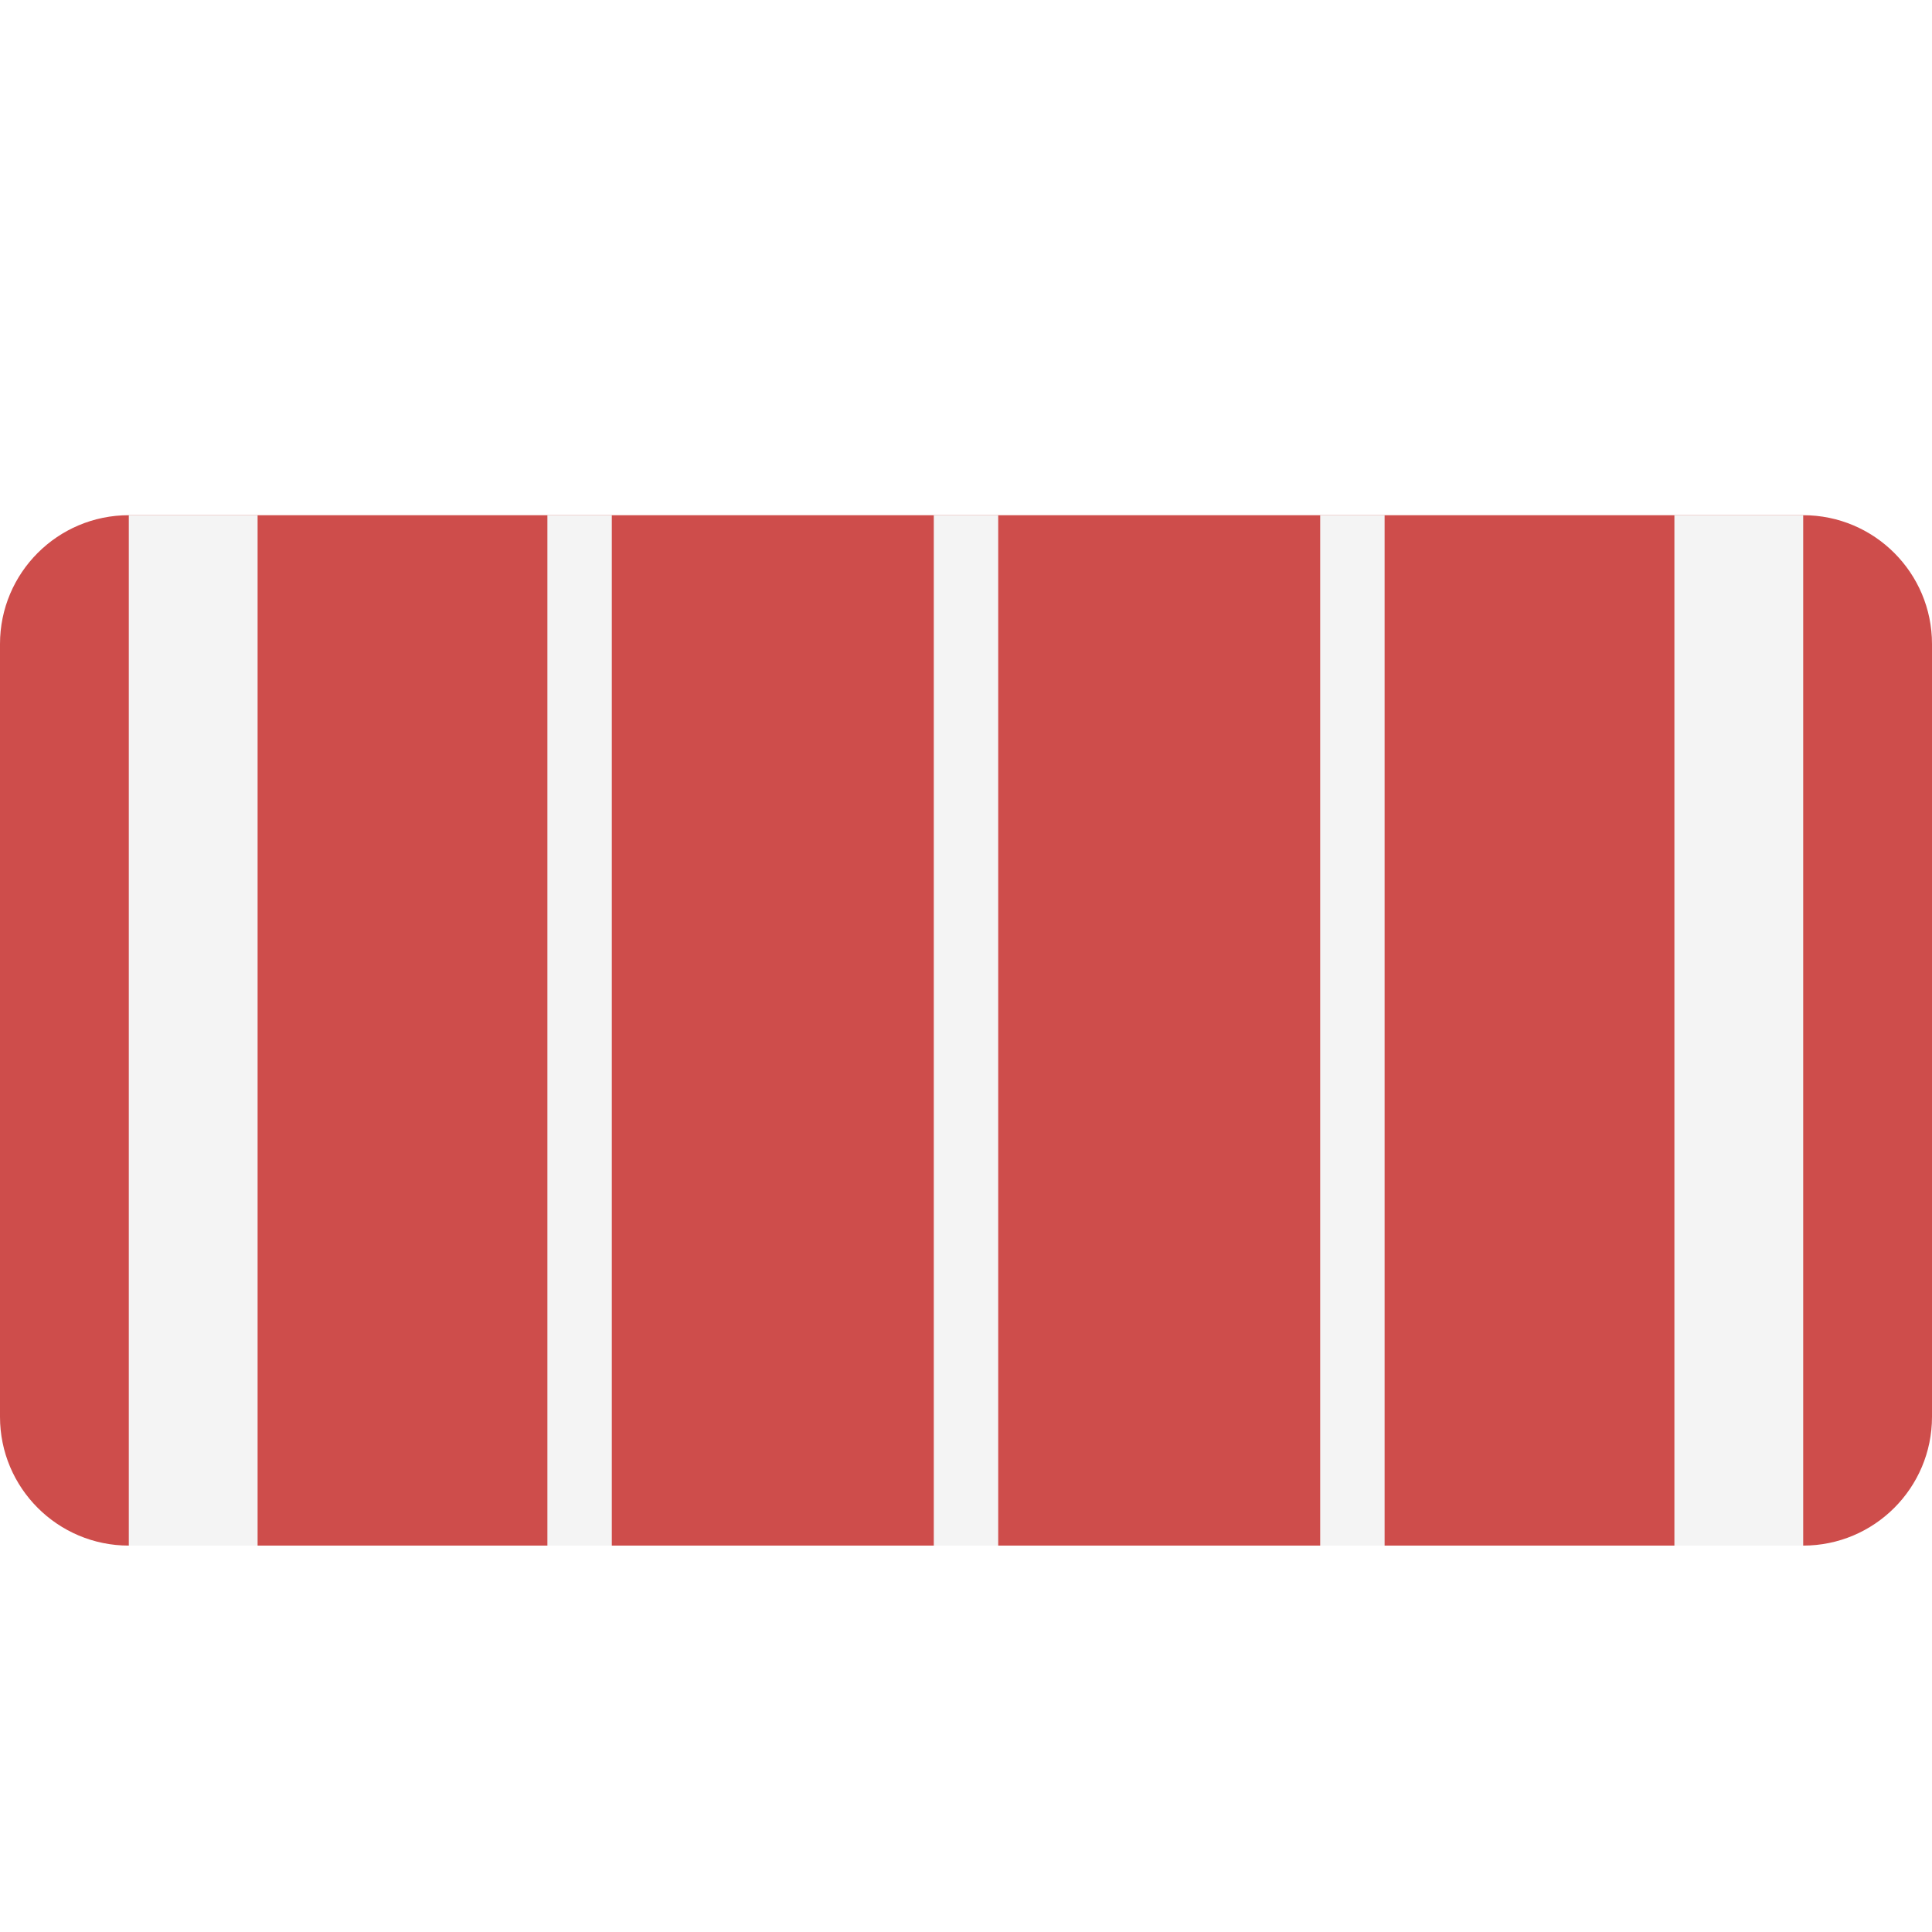
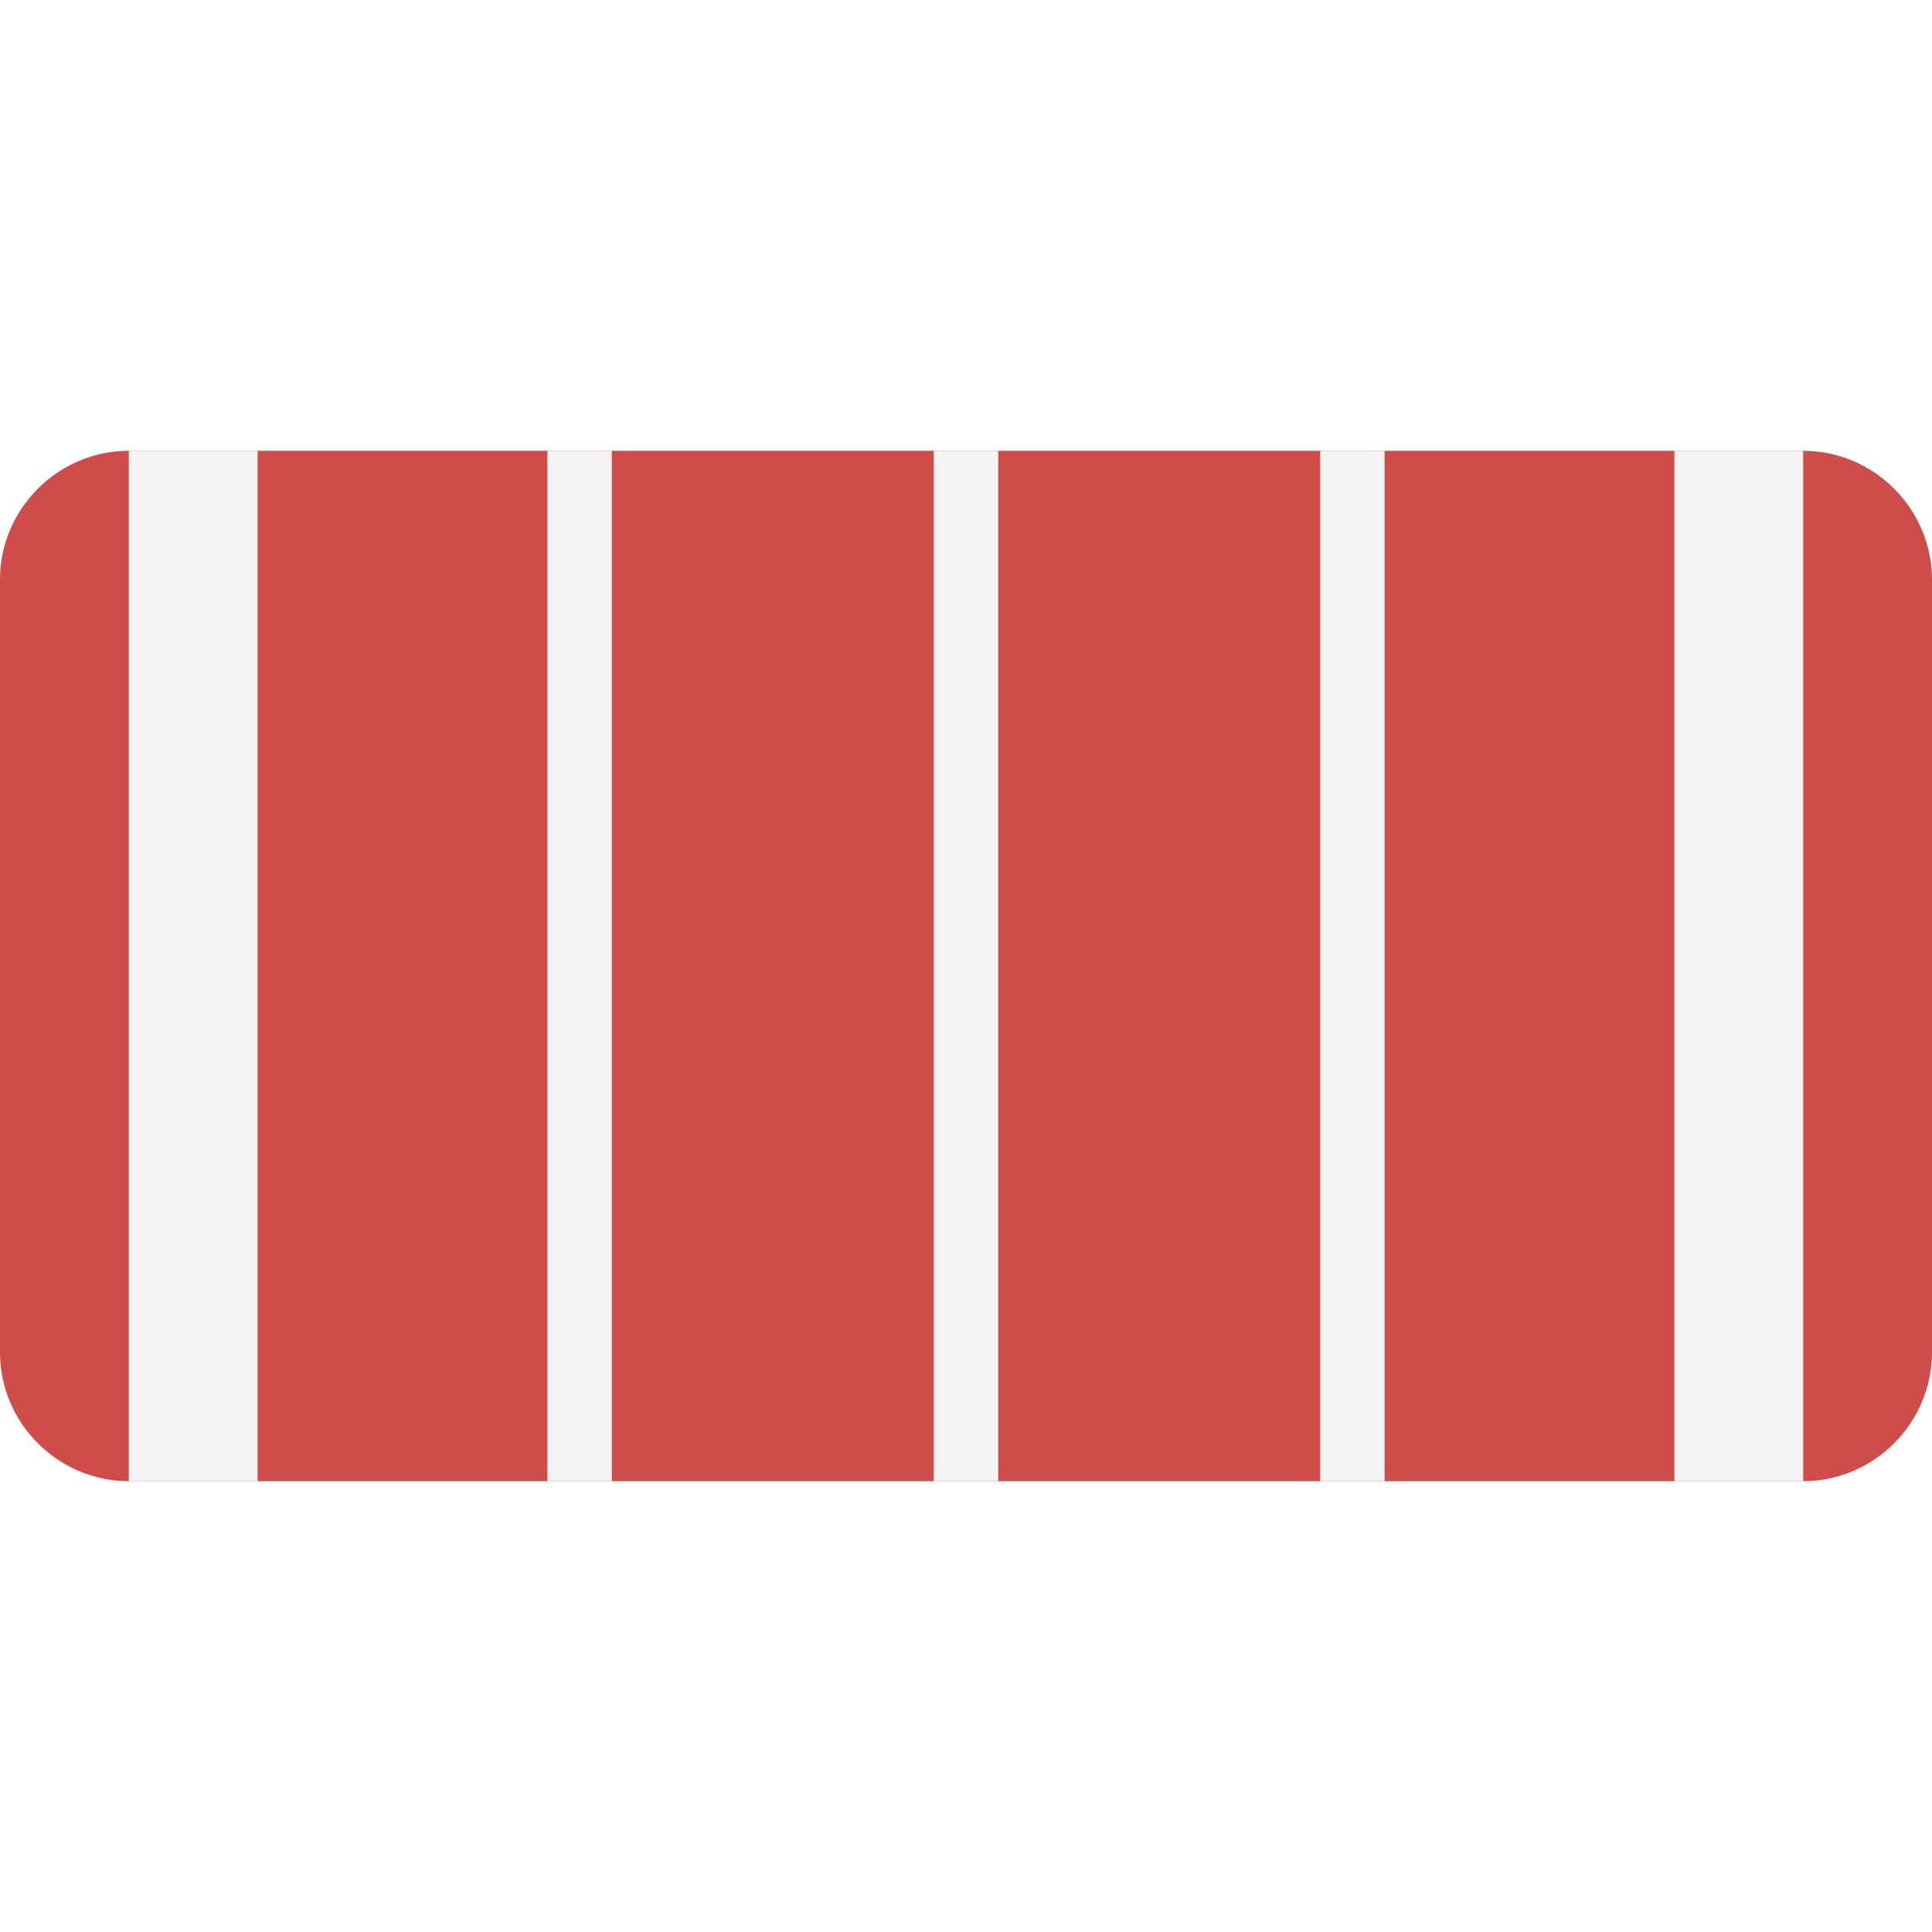
<svg xmlns="http://www.w3.org/2000/svg" xml:space="preserve" fill-rule="evenodd" stroke-linejoin="round" stroke-miterlimit="2" clip-rule="evenodd" viewBox="0 0 15 15">
-   <path fill="#ce4d4b" d="M0 5a1 1 0 0 1 1-1h13a1 1 0 0 1 1 1v6a1 1 0 0 1-1 1H1a1 1 0 0 1-1-1z" />
-   <path fill="#f4f4f4" d="M1 4h1v8H1zm3.25 0h.5v8h-.5zm3 0h.5v8h-.5zm3 0h.5v8h-.5zM13 4h1v8h-1z" />
+   <path fill="#ce4d4b" d="M0 4.5c0-.549.451-1 1-1h13c.549 0 1 .451 1 1v6c0 .549-.451 1-1 1H1c-.549 0-1-.451-1-1z" />
+   <path fill="#f4f4f4" d="M1 3.5h1v8H1zm3.25 0h.5v8h-.5zm3 0h.5v8h-.5zm3 0h.5v8h-.5zm2.75 0h1v8h-1z" />
</svg>
